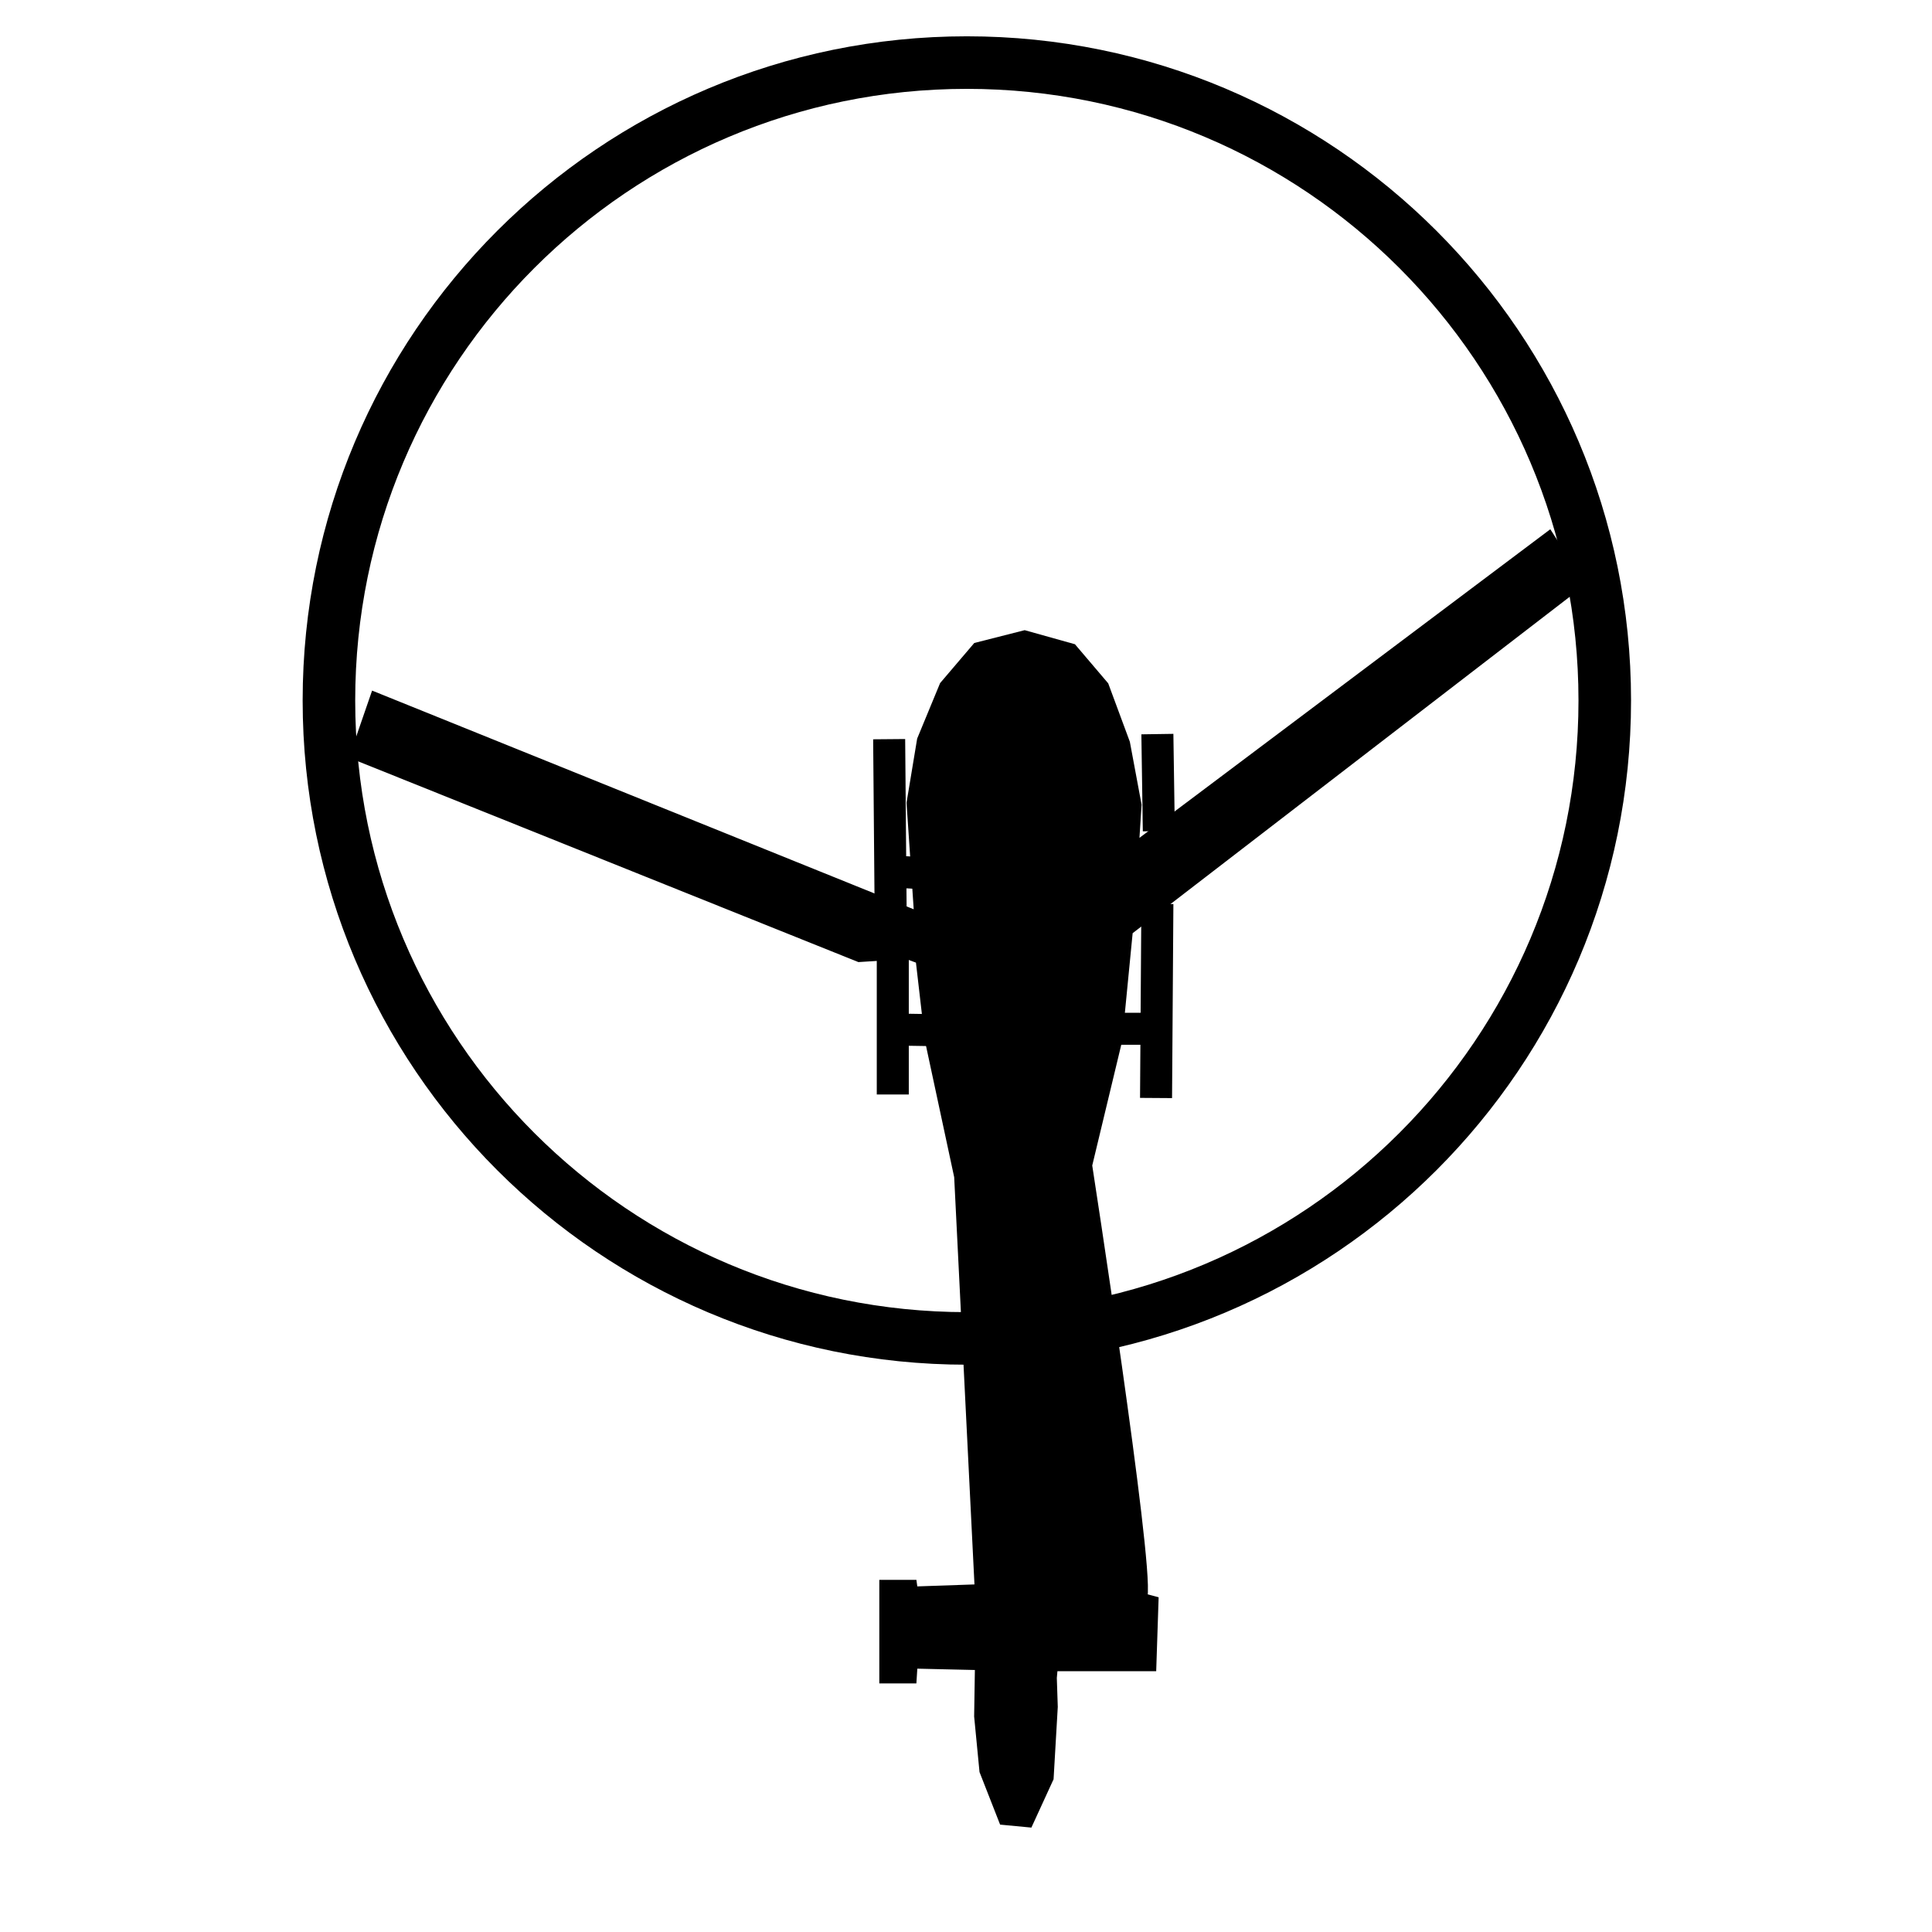
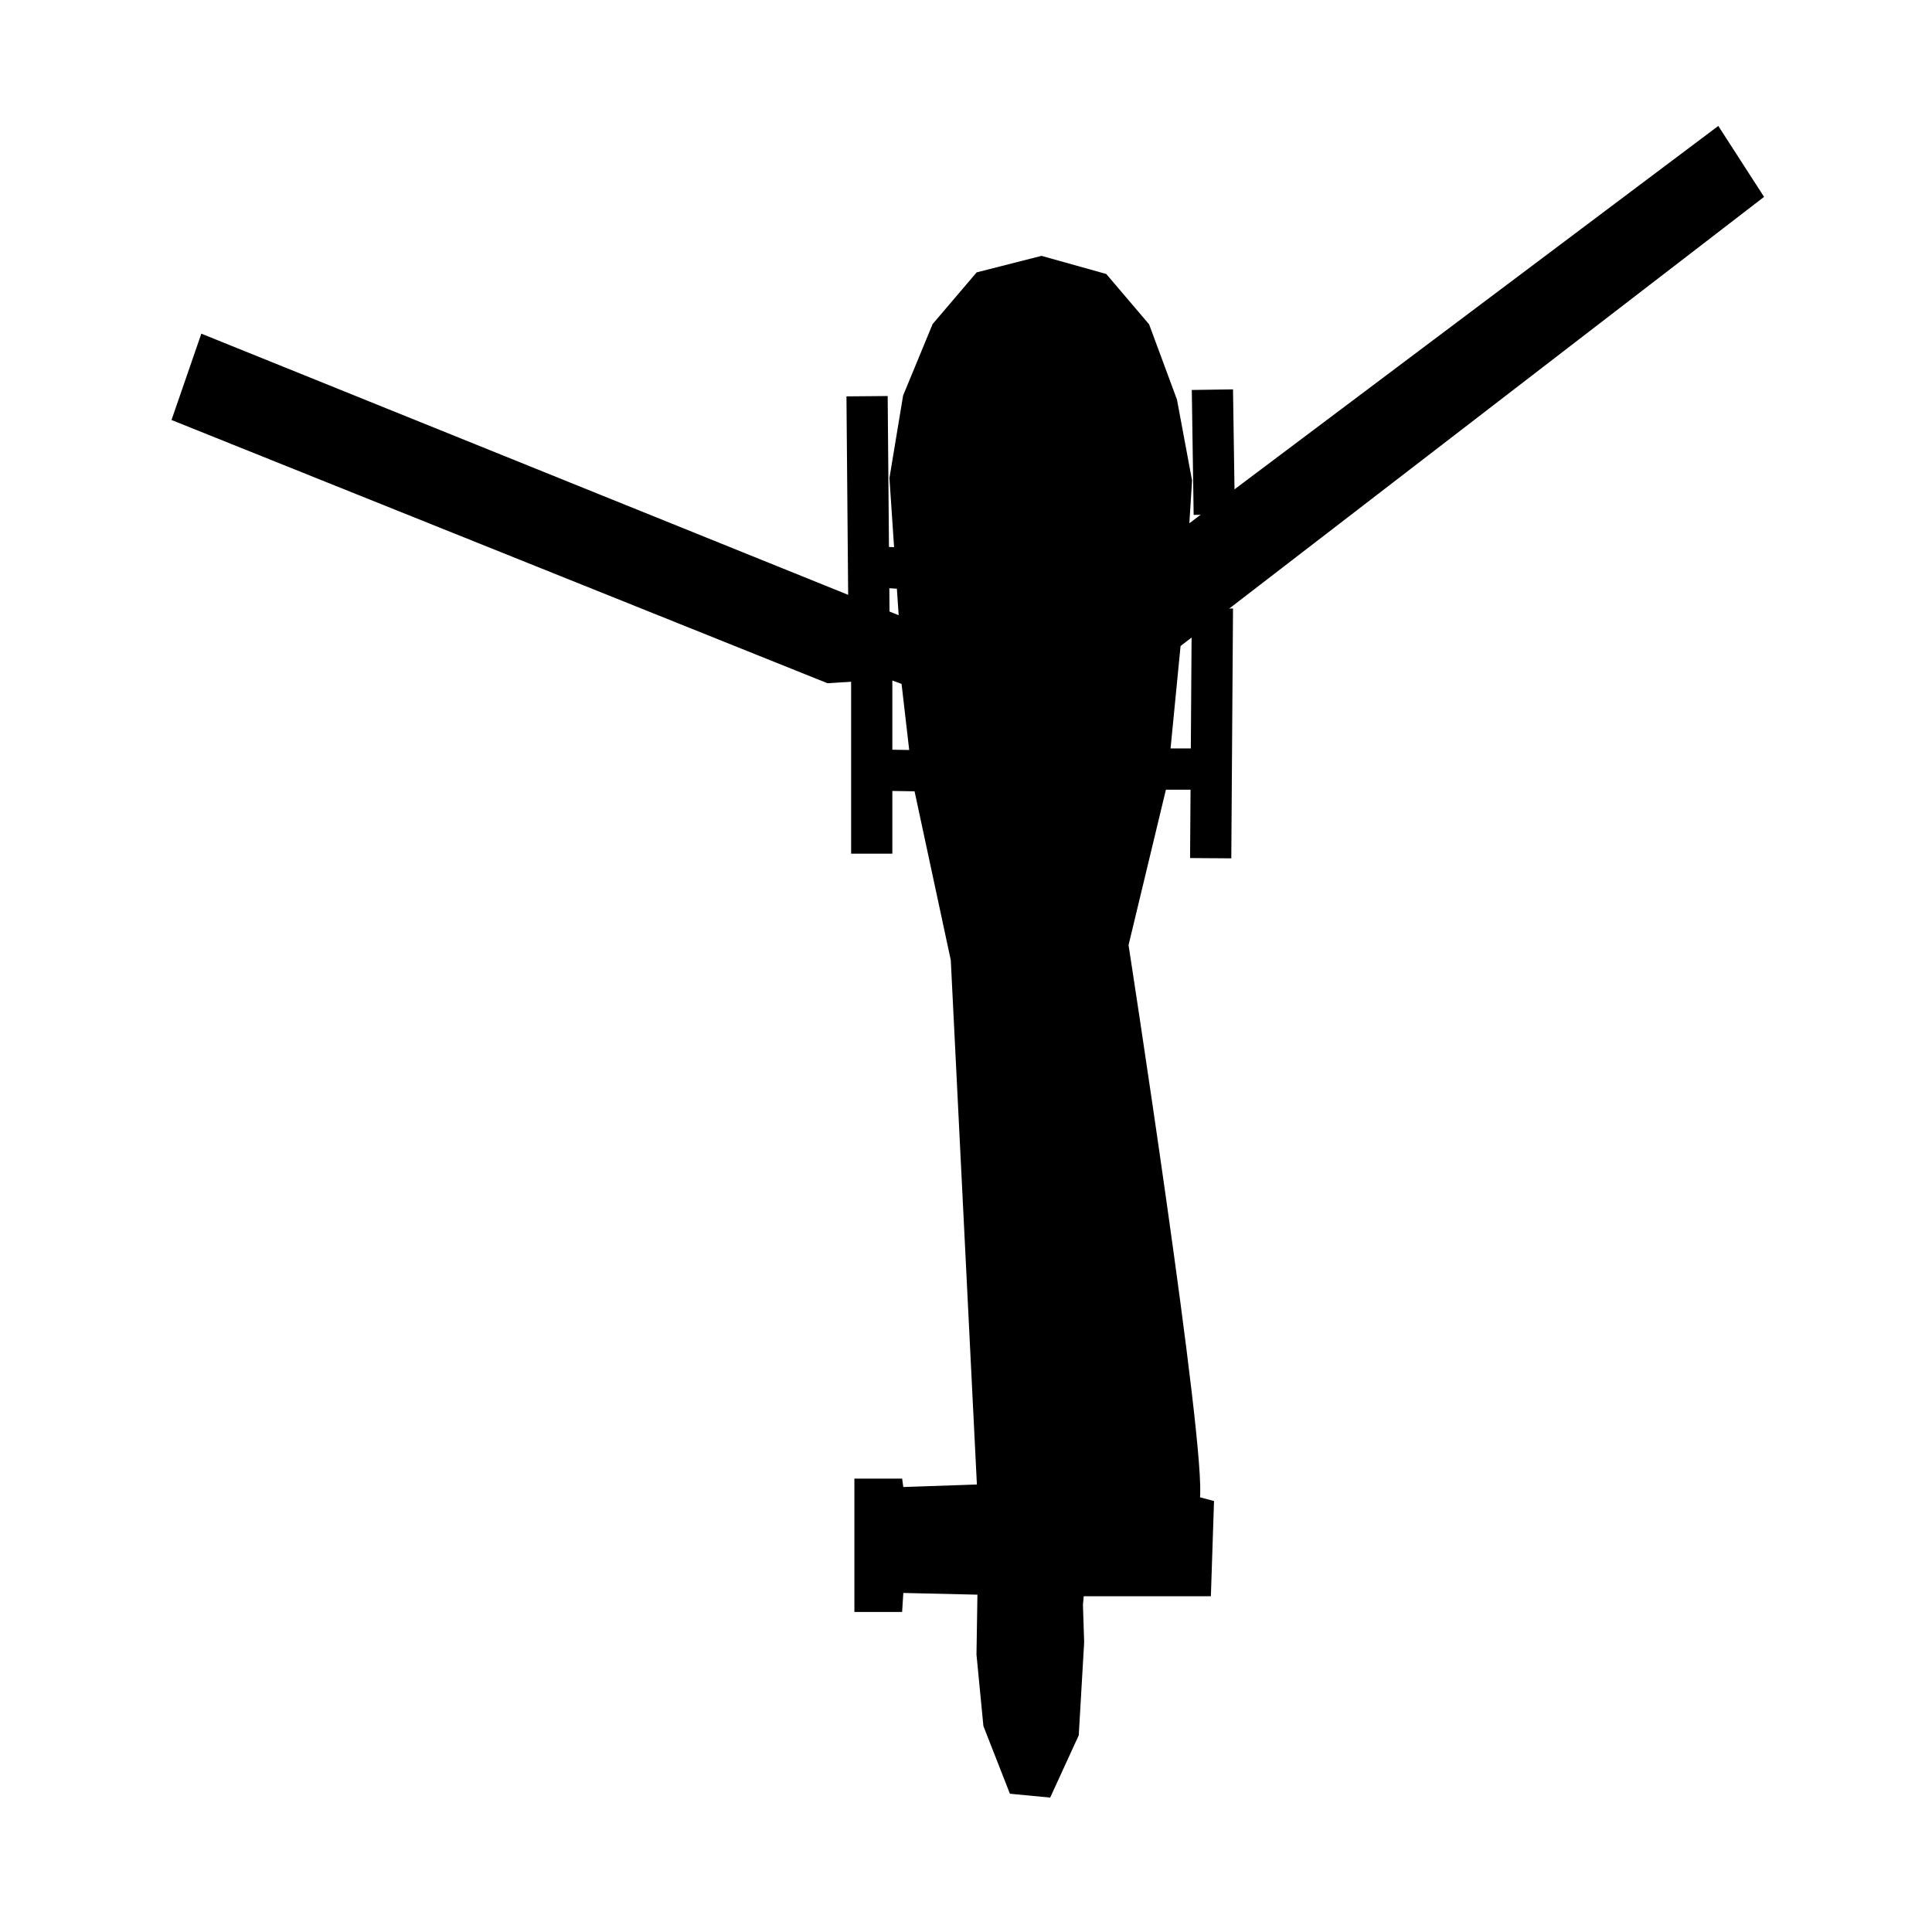
- <svg xmlns="http://www.w3.org/2000/svg" width="80mm" height="80mm" viewBox="-0.8 -4.271 11.89 15.991" version="1.1" id="svg1542">
+ <svg xmlns="http://www.w3.org/2000/svg" width="80mm" height="80mm" viewBox="-0.8 -0.7 11.89 12.42" version="1.1" id="svg1542">
  <defs id="defs1536" />
  <g id="layer6" style="display:inline">
    <path style="fill:#000000;stroke:#000000;stroke-width:0.265px;stroke-linecap:butt;stroke-linejoin:miter;stroke-opacity:1" d="m 6.607,8.945 c 0,0 -0.142,0.267 -0.092,-0.008 C 6.565,8.661 6.055,5.37 6.055,5.37 L 6.306,4.326 6.398,3.383 10.098,0.535 9.947,0.301 6.556,2.848 6.423,3.057 6.465,2.397 6.373,1.904 6.206,1.453 5.972,1.178 5.629,1.082 5.287,1.169 5.045,1.453 4.869,1.879 4.786,2.38 4.844,3.241 4.861,3.458 0.309,1.62 0.204,1.924 4.276,3.558 4.669,3.533 l 0.184,0.067 0.084,0.727 0.242,1.128 0.175,3.516 -0.727,0.025 -0.008,-0.058 H 4.56 V 9.53 h 0.05 l 0.008,-0.125 0.735,0.017 -0.008,0.509 0.042,0.434 0.134,0.342 0.084,0.008 0.134,-0.292 0.033,-0.568 -0.008,-0.242 0.017,-0.184 0.81,4e-7 v 0 z" id="path2664" />
-     <circle cx="5.152" cy="1.527" r="5.28" fill="none" stroke="#000000" stroke-width="0.435" />
  </g>
  <g id="layer7">
    <path id="path2715" style="fill:#000000;stroke:#000000;stroke-width:0.265px;stroke-linecap:butt;stroke-linejoin:miter;stroke-opacity:1" d="m 4.586,2.945 0.207,0.012 M 4.521,3.246 4.509,1.847 m 0.03,2.941 V 3.606 m 0.372,0.65 -0.378,-0.006 m 2.215,-0.006 H 6.346 M 6.718,4.817 6.729,3.211 M 6.741,2.608 6.729,1.805 m -0.635,0.346 -0.219,0.047 0.012,0.579 0.148,0.467 0.071,-0.012 z m -0.012,-0.278 -0.301,0.059 1e-6,-0.496 0.159,0.136 z M 5.176,2.13 5.395,2.177 5.383,2.756 5.235,3.223 5.164,3.211 Z m 0.012,-0.278 0.301,0.059 -4e-7,-0.496 -0.159,0.136 z M 6.055,5.37 5.702,4.522 M 5.78,9.43 5.974,7.274 M 6.398,3.383 5.796,3.813 5.584,4.002 M 6.316,9.459 5.631,4.333 5.584,4.002 5.489,3.943 V 3.837 L 4.853,3.6" />
  </g>
</svg>
